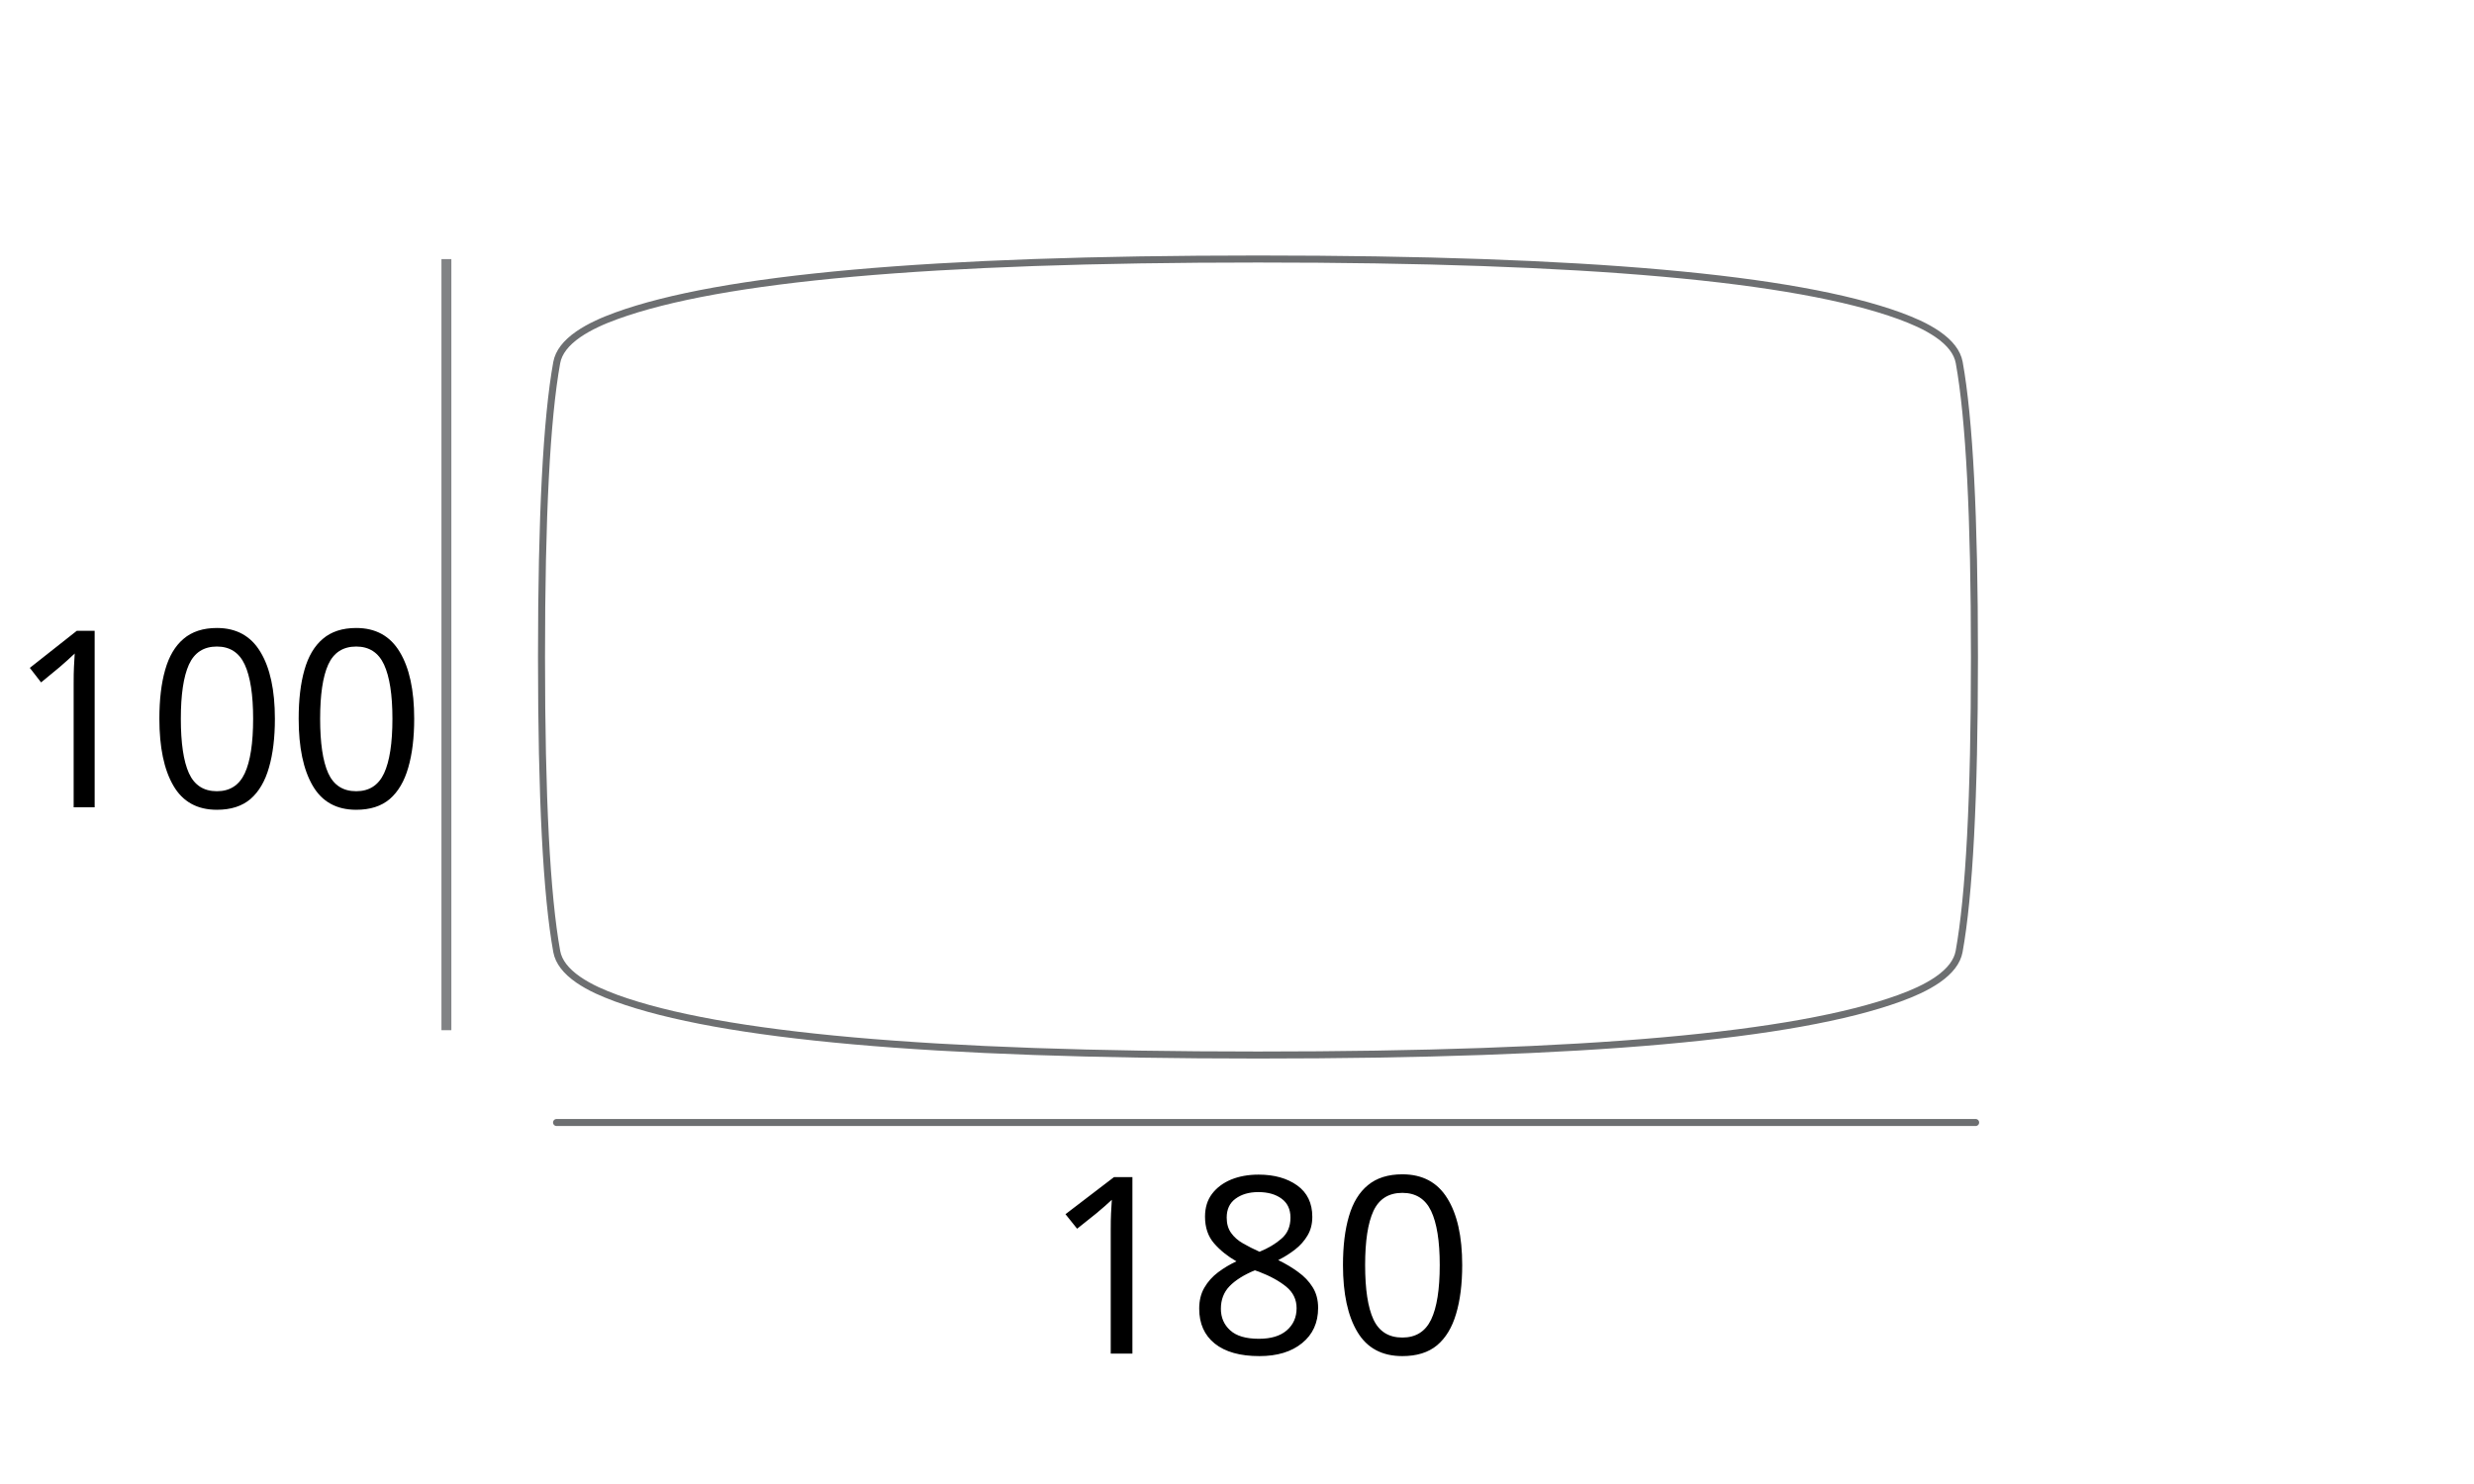
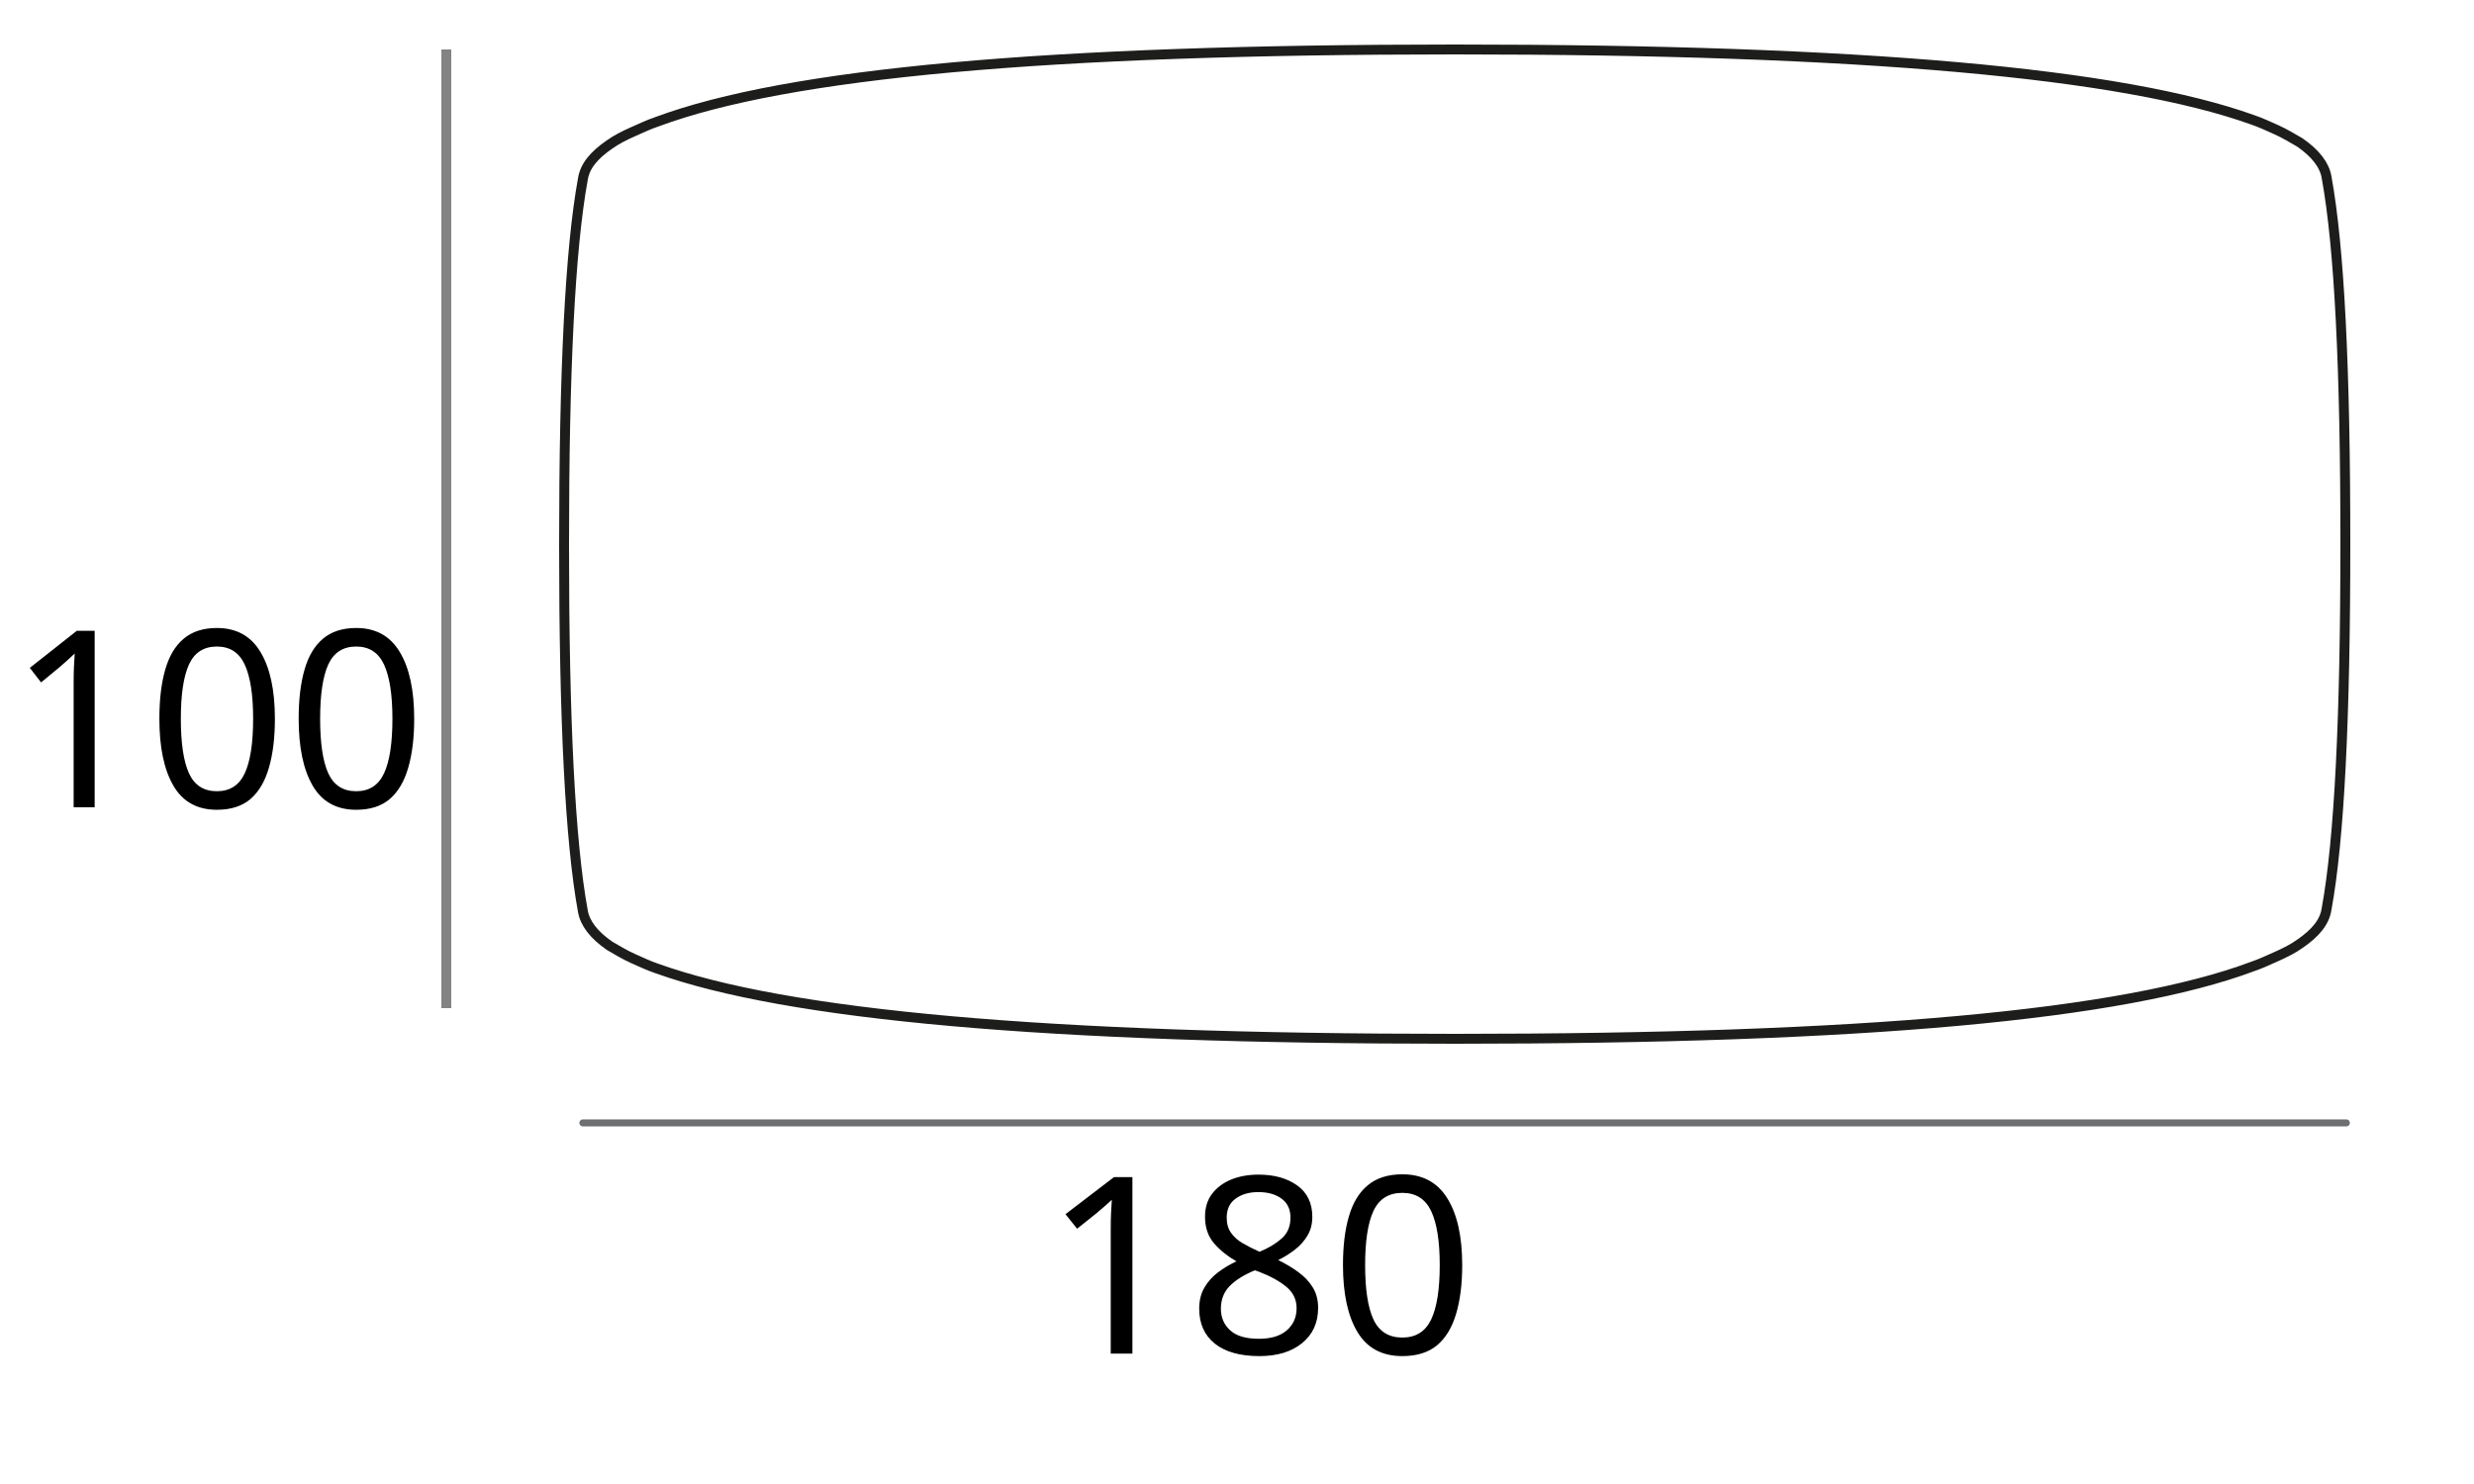
<svg xmlns="http://www.w3.org/2000/svg" version="1.1" id="Capa_1" x="0px" y="0px" viewBox="0 0 250 150" style="enable-background:new 0 0 250 150;" xml:space="preserve">
  <style type="text/css">
	.st0{fill:none;stroke:#818385;stroke-miterlimit:10;}
	.st1{fill:none;stroke:#6D6F71;stroke-width:0.709;stroke-linecap:round;stroke-linejoin:round;stroke-miterlimit:10;}
	.st2{font-family:'ArialMT';}
	.st3{font-size:25px;}
+ 	.st4{fill:none;stroke:#1D1D1B;stroke-linecap:round;stroke-linejoin:round;stroke-miterlimit:10;}
</style>
  <g>
    <g>
-       <line class="st0" x1="45.11" y1="26.19" x2="45.11" y2="104.13" />
+       <line class="st0" x1="45.1" y1="5" x2="45.1" y2="101.9" />
    </g>
-     <line class="st1" x1="199.64" y1="113.46" x2="56.24" y2="113.46" />
+     <line class="st1" x1="237.1" y1="113.5" x2="58.9" y2="113.5" />
  </g>
-   <text transform="matrix(0.9843 0 0 1 0.8292 81.6006)" class="st2 st3">100</text>
-   <text transform="matrix(1.0159 0 0 1 105.4146 136.8224)" class="st2 st3">180</text>
-   <path class="st1" d="M127.12,106.64c-33.21,0-54.28-1.91-64.83-5.74c-0.71-0.26-1.36-0.53-1.95-0.8c-0.73-0.34-1.36-0.7-1.9-1.07  c-1.26-0.87-1.99-1.82-2.18-2.85c-1.03-5.68-1.54-15.61-1.54-29.77s0.51-24.08,1.54-29.77c0.19-1.02,0.91-1.97,2.18-2.85  c0.54-0.37,1.17-0.73,1.9-1.07c0.59-0.28,1.24-0.54,1.95-0.8c10.55-3.83,31.63-5.74,64.83-5.74s54.28,1.91,64.83,5.74  c0.71,0.26,1.36,0.53,1.95,0.8c0.73,0.34,1.36,0.7,1.9,1.07c1.26,0.87,1.99,1.82,2.18,2.85c1.03,5.68,1.54,15.61,1.54,29.77  S199,90.5,197.97,96.18c-0.19,1.02-0.91,1.97-2.18,2.85c-0.54,0.37-1.17,0.73-1.9,1.07c-0.59,0.28-1.24,0.54-1.95,0.8  C181.4,104.73,160.32,106.64,127.12,106.64z" />
+   <text transform="matrix(0.9843 0 0 1 0.8291 81.6006)" class="st2 st3">100</text>
+   <text transform="matrix(1.0159 0 0 1 105.4146 136.8223)" class="st2 st3">180</text>
+   <path class="st4" d="M147,105c-41.3,0-67.5-2.4-80.6-7.1c-0.9-0.3-1.7-0.7-2.4-1c-0.9-0.4-1.7-0.9-2.4-1.3c-1.6-1.1-2.5-2.3-2.7-3.5  c-1.3-7.1-1.9-19.4-1.9-37s0.6-29.9,1.9-37c0.2-1.3,1.1-2.4,2.7-3.5c0.7-0.5,1.5-0.9,2.4-1.3c0.7-0.3,1.5-0.7,2.4-1  C79.6,7.4,105.8,5,147,5s67.5,2.4,80.6,7.1c0.9,0.3,1.7,0.7,2.4,1c0.9,0.4,1.7,0.9,2.4,1.3c1.6,1.1,2.5,2.3,2.7,3.5  c1.3,7.1,1.9,19.4,1.9,37s-0.6,29.9-1.9,37c-0.2,1.3-1.1,2.4-2.7,3.5c-0.7,0.5-1.5,0.9-2.4,1.3c-0.7,0.3-1.5,0.7-2.4,1  C214.5,102.6,188.3,105,147,105z" />
</svg>
